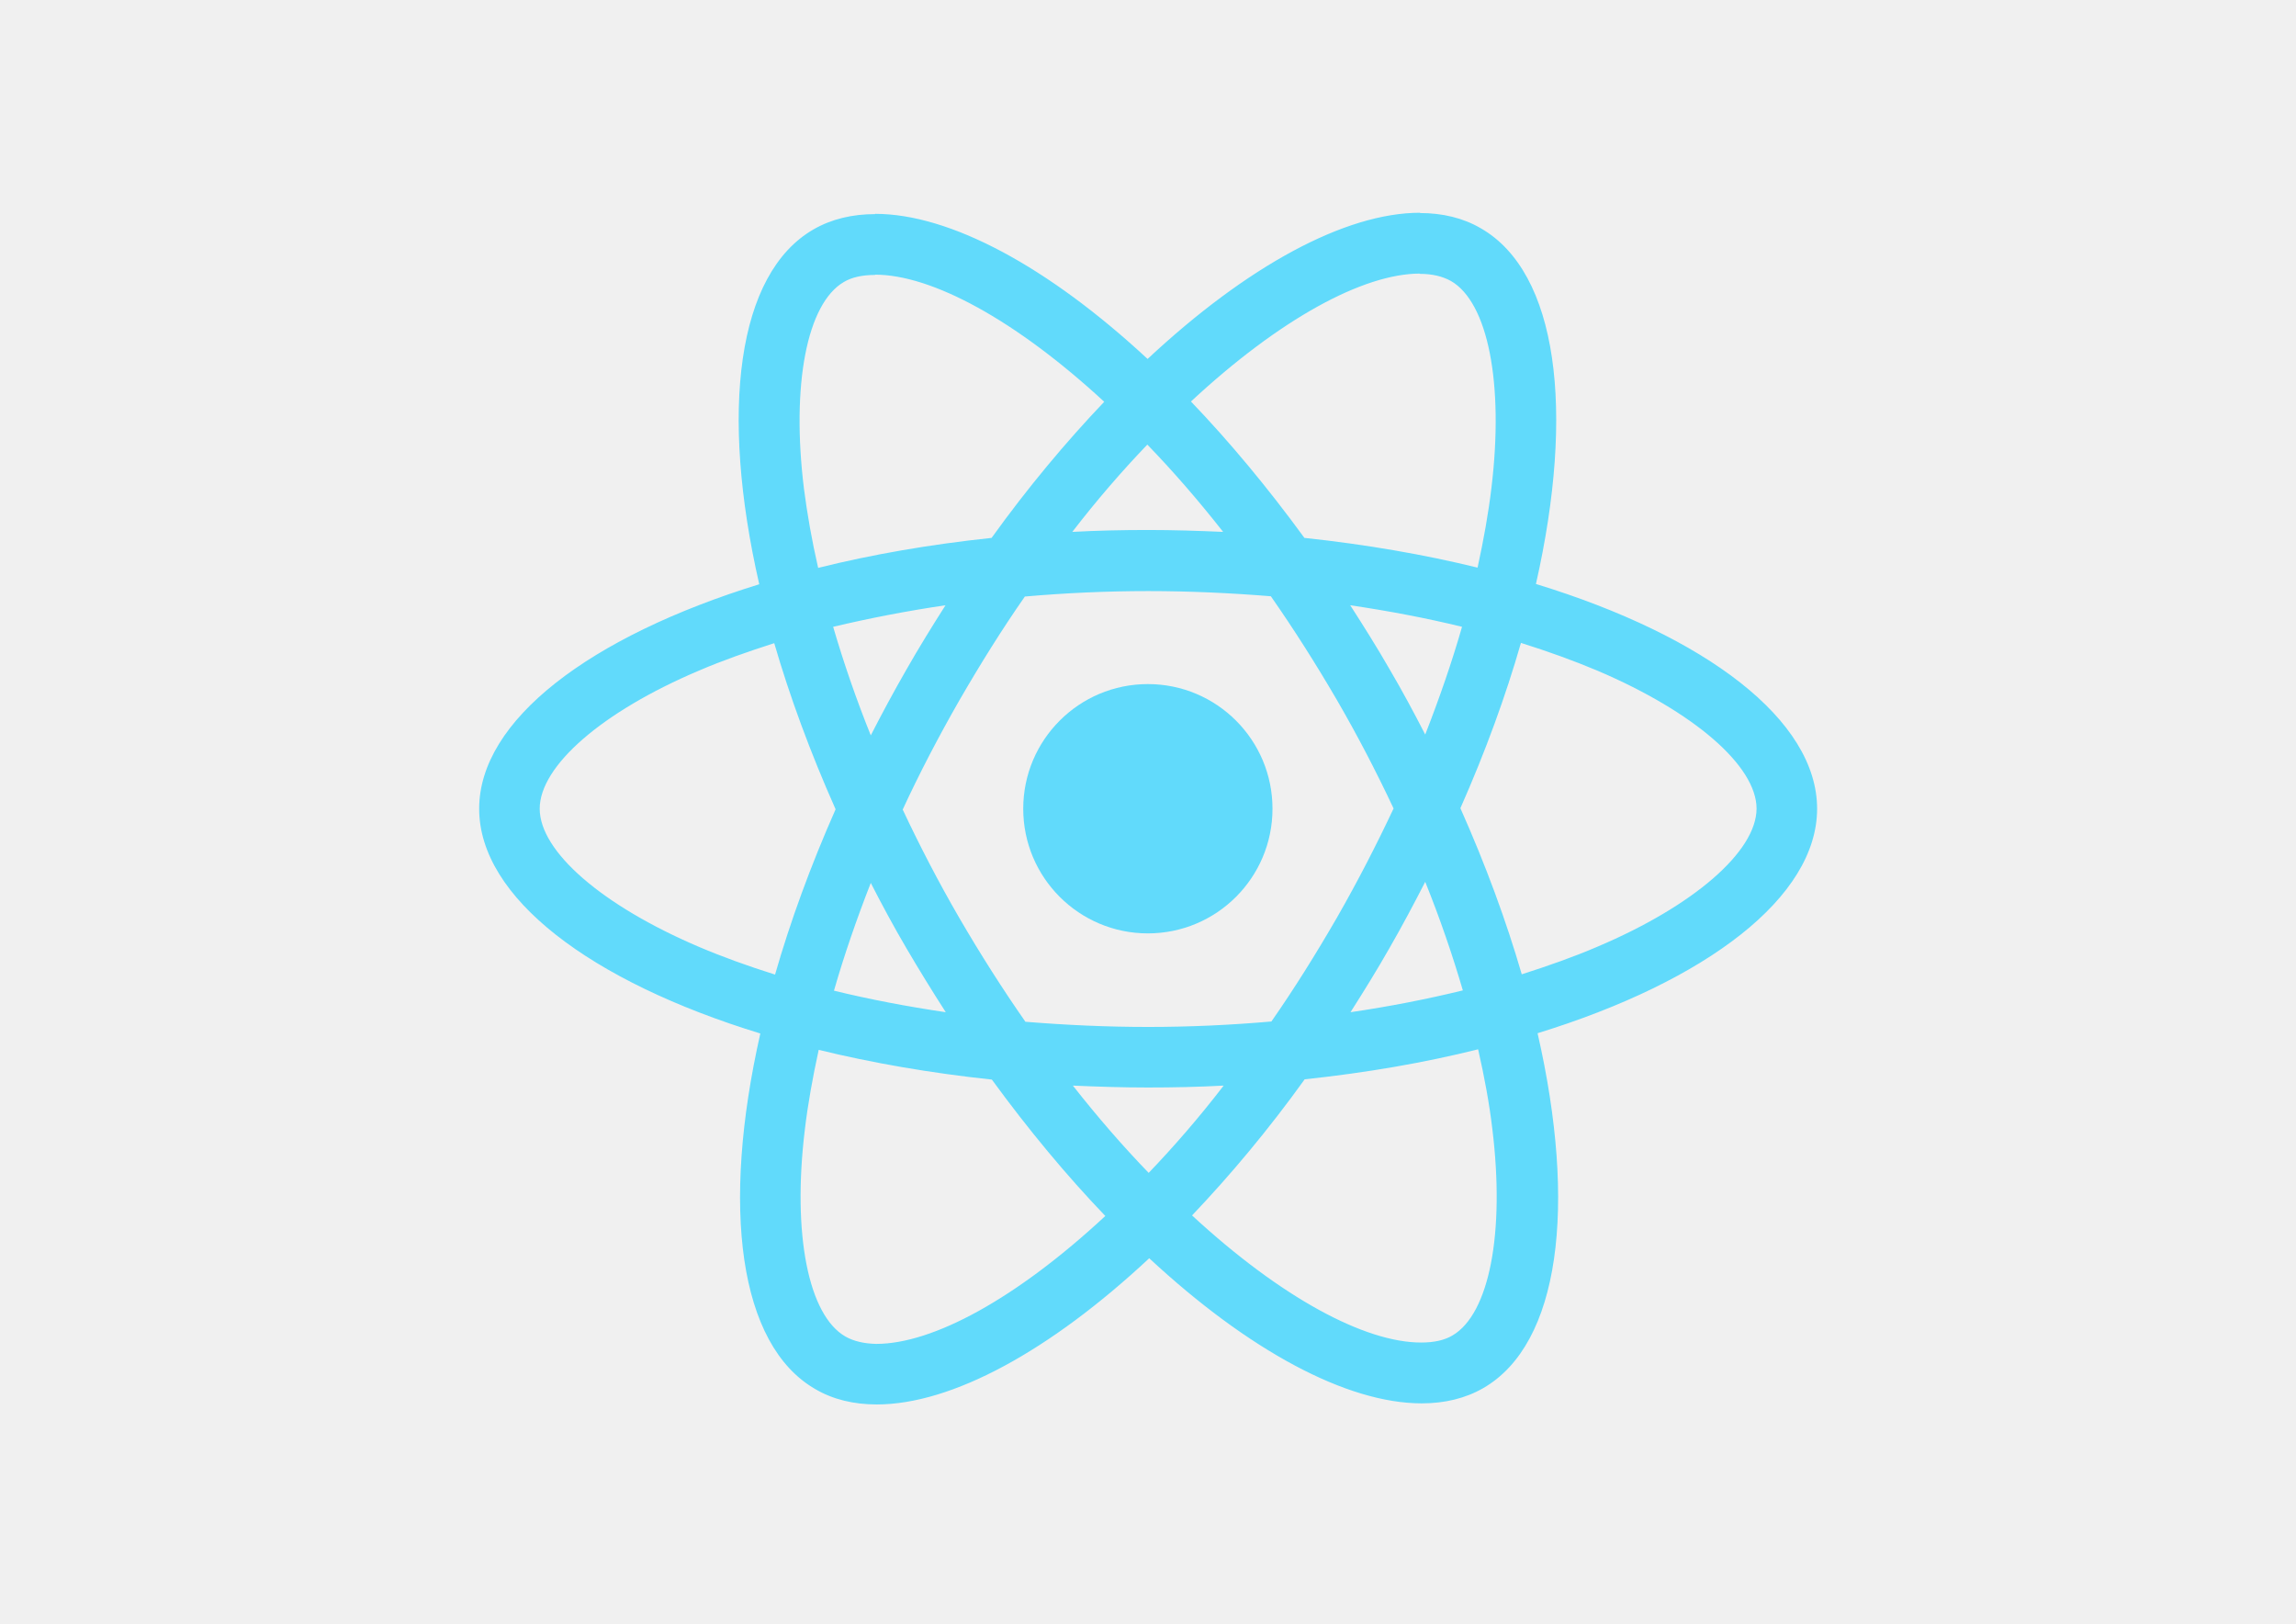
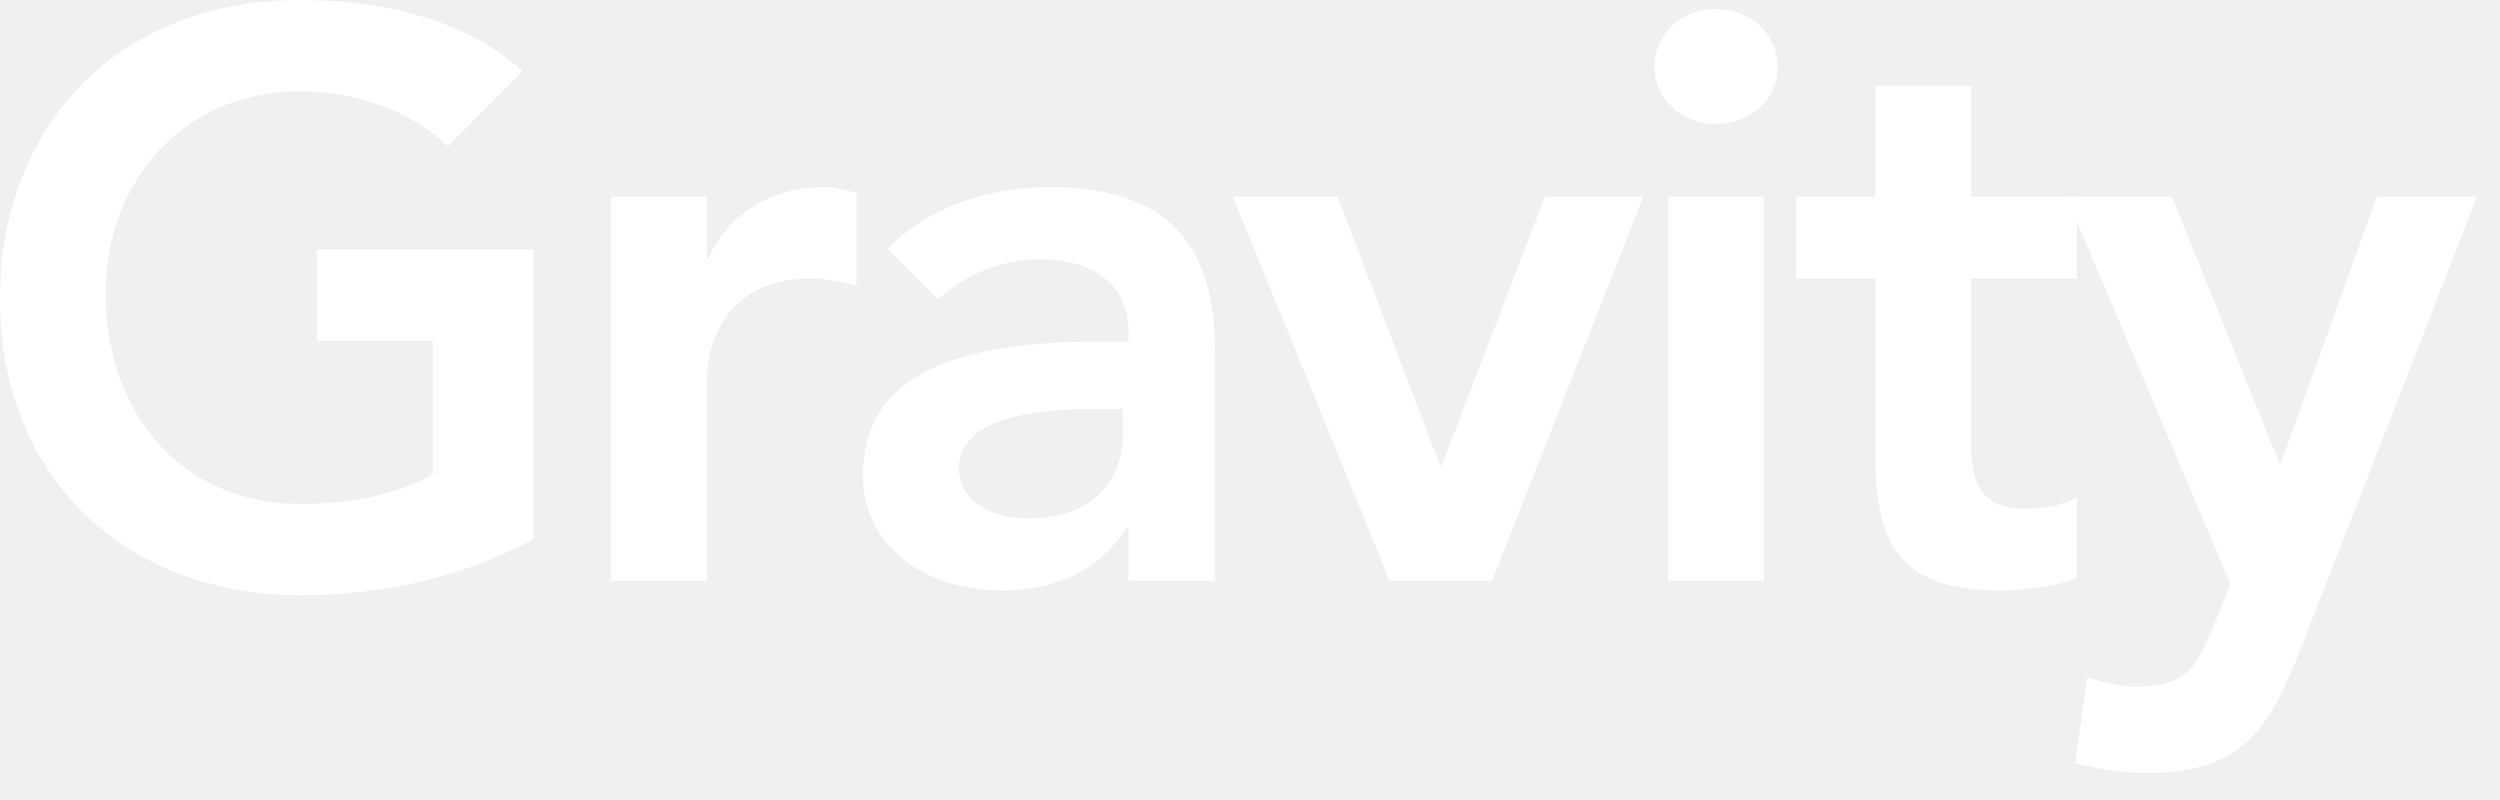
- <svg xmlns="http://www.w3.org/2000/svg" viewBox="0 0 841.9 595.3">
-   <g fill="#61DAFB">
-     <path d="M666.3 296.5c0-32.5-40.7-63.3-103.1-82.4 14.4-63.6 8-114.2-20.2-130.4-6.5-3.8-14.1-5.6-22.4-5.6v22.3c4.6 0 8.3.9 11.4 2.6 13.6 7.8 19.5 37.5 14.9 75.7-1.1 9.4-2.9 19.3-5.1 29.4-19.6-4.8-41-8.5-63.5-10.9-13.5-18.5-27.5-35.3-41.6-50 32.6-30.3 63.2-46.9 84-46.9V78c-27.5 0-63.5 19.6-99.9 53.6-36.4-33.8-72.4-53.2-99.9-53.2v22.3c20.7 0 51.4 16.5 84 46.6-14 14.7-28 31.4-41.3 49.9-22.6 2.4-44 6.1-63.6 11-2.3-10-4-19.7-5.2-29-4.7-38.2 1.1-67.9 14.6-75.8 3-1.8 6.9-2.6 11.5-2.6V78.5c-8.4 0-16 1.8-22.6 5.6-28.1 16.2-34.4 66.7-19.9 130.1-62.2 19.2-102.7 49.9-102.7 82.3 0 32.5 40.7 63.3 103.1 82.4-14.4 63.6-8 114.2 20.2 130.4 6.5 3.8 14.1 5.6 22.5 5.6 27.5 0 63.5-19.6 99.9-53.6 36.4 33.8 72.4 53.2 99.9 53.2 8.4 0 16-1.8 22.6-5.6 28.1-16.2 34.4-66.7 19.9-130.1 62-19.1 102.5-49.9 102.5-82.3zm-130.2-66.7c-3.7 12.9-8.3 26.2-13.5 39.5-4.1-8-8.4-16-13.1-24-4.6-8-9.5-15.8-14.4-23.4 14.2 2.1 27.9 4.7 41 7.9zm-45.8 106.5c-7.8 13.5-15.8 26.3-24.1 38.2-14.9 1.3-30 2-45.2 2-15.1 0-30.2-.7-45-1.9-8.3-11.9-16.4-24.6-24.2-38-7.6-13.1-14.5-26.4-20.8-39.8 6.2-13.4 13.2-26.8 20.7-39.9 7.8-13.5 15.8-26.3 24.1-38.2 14.9-1.3 30-2 45.2-2 15.1 0 30.2.7 45 1.9 8.3 11.9 16.4 24.6 24.2 38 7.6 13.1 14.5 26.4 20.8 39.8-6.3 13.4-13.2 26.8-20.7 39.9zm32.3-13c5.4 13.4 10 26.8 13.8 39.8-13.1 3.2-26.9 5.9-41.2 8 4.9-7.7 9.8-15.6 14.4-23.7 4.6-8 8.9-16.1 13-24.1zM421.2 430c-9.3-9.6-18.6-20.3-27.8-32 9 .4 18.2.7 27.5.7 9.4 0 18.7-.2 27.8-.7-9 11.7-18.3 22.4-27.5 32zm-74.4-58.9c-14.2-2.1-27.9-4.7-41-7.9 3.7-12.9 8.3-26.2 13.5-39.5 4.1 8 8.4 16 13.1 24 4.7 8 9.5 15.8 14.4 23.4zM420.7 163c9.3 9.6 18.6 20.3 27.8 32-9-.4-18.2-.7-27.5-.7-9.4 0-18.7.2-27.8.7 9-11.7 18.3-22.4 27.5-32zm-74 58.9c-4.9 7.7-9.8 15.6-14.4 23.7-4.6 8-8.9 16-13 24-5.4-13.4-10-26.8-13.8-39.8 13.1-3.1 26.9-5.8 41.2-7.9zm-90.5 125.2c-35.4-15.1-58.3-34.9-58.3-50.6 0-15.7 22.9-35.6 58.3-50.6 8.6-3.7 18-7 27.7-10.1 5.7 19.6 13.2 40 22.5 60.9-9.2 20.8-16.6 41.1-22.2 60.6-9.9-3.1-19.3-6.5-28-10.2zM310 490c-13.6-7.8-19.5-37.5-14.9-75.7 1.1-9.4 2.9-19.3 5.1-29.4 19.6 4.8 41 8.5 63.5 10.9 13.5 18.5 27.5 35.3 41.6 50-32.6 30.3-63.2 46.9-84 46.9-4.5-.1-8.3-1-11.3-2.7zm237.2-76.2c4.7 38.2-1.1 67.9-14.6 75.8-3 1.8-6.9 2.6-11.5 2.6-20.7 0-51.4-16.5-84-46.6 14-14.7 28-31.4 41.3-49.9 22.6-2.4 44-6.1 63.6-11 2.3 10.1 4.1 19.8 5.2 29.1zm38.5-66.7c-8.6 3.7-18 7-27.7 10.1-5.7-19.6-13.2-40-22.5-60.9 9.2-20.8 16.6-41.1 22.2-60.6 9.9 3.1 19.3 6.5 28.1 10.2 35.4 15.1 58.3 34.9 58.3 50.6-.1 15.7-23 35.6-58.4 50.6zM320.8 78.4z" />
-     <circle cx="420.9" cy="296.5" r="45.7" />
-     <path d="M520.5 78.1z" />
+ <svg xmlns="http://www.w3.org/2000/svg" width="75" height="24" viewBox="0 0 75 24" fill="none">
+   <g id="Logo">
+     <path d="M9 0C3.648 0 0 3.648 0 9C0 14.256 3.72 17.856 9 17.856C11.376 17.856 13.752 17.376 16.008 16.176V7.488H9.504V10.224H12.984V14.232C11.784 14.904 10.296 15.12 9.024 15.12C5.376 15.12 3.168 12.312 3.168 8.808C3.168 5.424 5.52 2.736 9 2.736C10.584 2.736 12.288 3.288 13.44 4.392L15.672 2.136C13.872 0.504 11.352 0 9 0Z" fill="white" />
+     <path d="M24.664 5.616C23.152 5.616 21.88 6.408 21.256 7.728H21.208V5.904H18.328V17.424H21.208V11.424C21.208 9.888 22.12 8.352 24.304 8.352C24.736 8.352 25.144 8.424 25.696 8.568V5.784C25.312 5.688 25.096 5.616 24.664 5.616Z" fill="white" />
+     <path d="M31.528 5.616C29.272 5.616 27.664 6.408 26.632 7.464L28.144 8.976C28.936 8.256 30.016 7.776 31.216 7.776C32.8 7.776 33.856 8.568 33.856 9.912V10.248H32.968C28.024 10.248 25.888 11.592 25.888 14.256C25.888 16.368 27.712 17.712 30.088 17.712C31.624 17.712 32.968 17.136 33.784 15.84H33.856V17.424H36.448V10.536C36.448 7.824 35.464 5.616 31.528 5.616ZM28.768 14.04C28.768 12.816 30.304 12.264 32.848 12.264H33.688V12.984C33.688 14.448 32.776 15.552 30.808 15.552C29.728 15.552 28.768 15.024 28.768 14.04Z" fill="white" />
+     <path d="M36.986 5.904L41.69 17.424H44.762L49.298 5.904H46.346L43.25 13.968H43.202L40.13 5.904H36.986Z" fill="white" />
+     <path d="M51.456 0.264C50.424 0.264 49.632 1.056 49.632 1.992C49.632 2.928 50.424 3.72 51.456 3.72C52.488 3.72 53.328 3.024 53.328 1.992C53.328 1.008 52.512 0.264 51.456 0.264ZM50.04 5.904V17.424H52.92V5.904H50.04Z" fill="white" />
+     <path d="M56.258 2.568V5.904H53.882V8.352H56.258V13.752C56.258 16.656 57.314 17.712 60.026 17.712C60.674 17.712 61.754 17.592 62.306 17.328V14.904C62.066 15.096 61.466 15.264 60.746 15.264C59.618 15.264 59.138 14.688 59.138 13.464V8.352H62.306V5.904H59.138V2.568H56.258Z" fill="white" />
+     <path d="M61.994 5.904L66.914 17.52L66.41 18.768C65.882 20.04 65.594 20.592 64.082 20.592C63.578 20.592 63.074 20.472 62.618 20.304L62.258 22.896C62.978 23.088 63.722 23.184 64.466 23.184C67.346 23.184 68.114 21.768 69.05 19.392L74.306 5.904H71.306L68.426 13.896H68.378L65.162 5.904H61.994Z" fill="white" />
  </g>
</svg>
